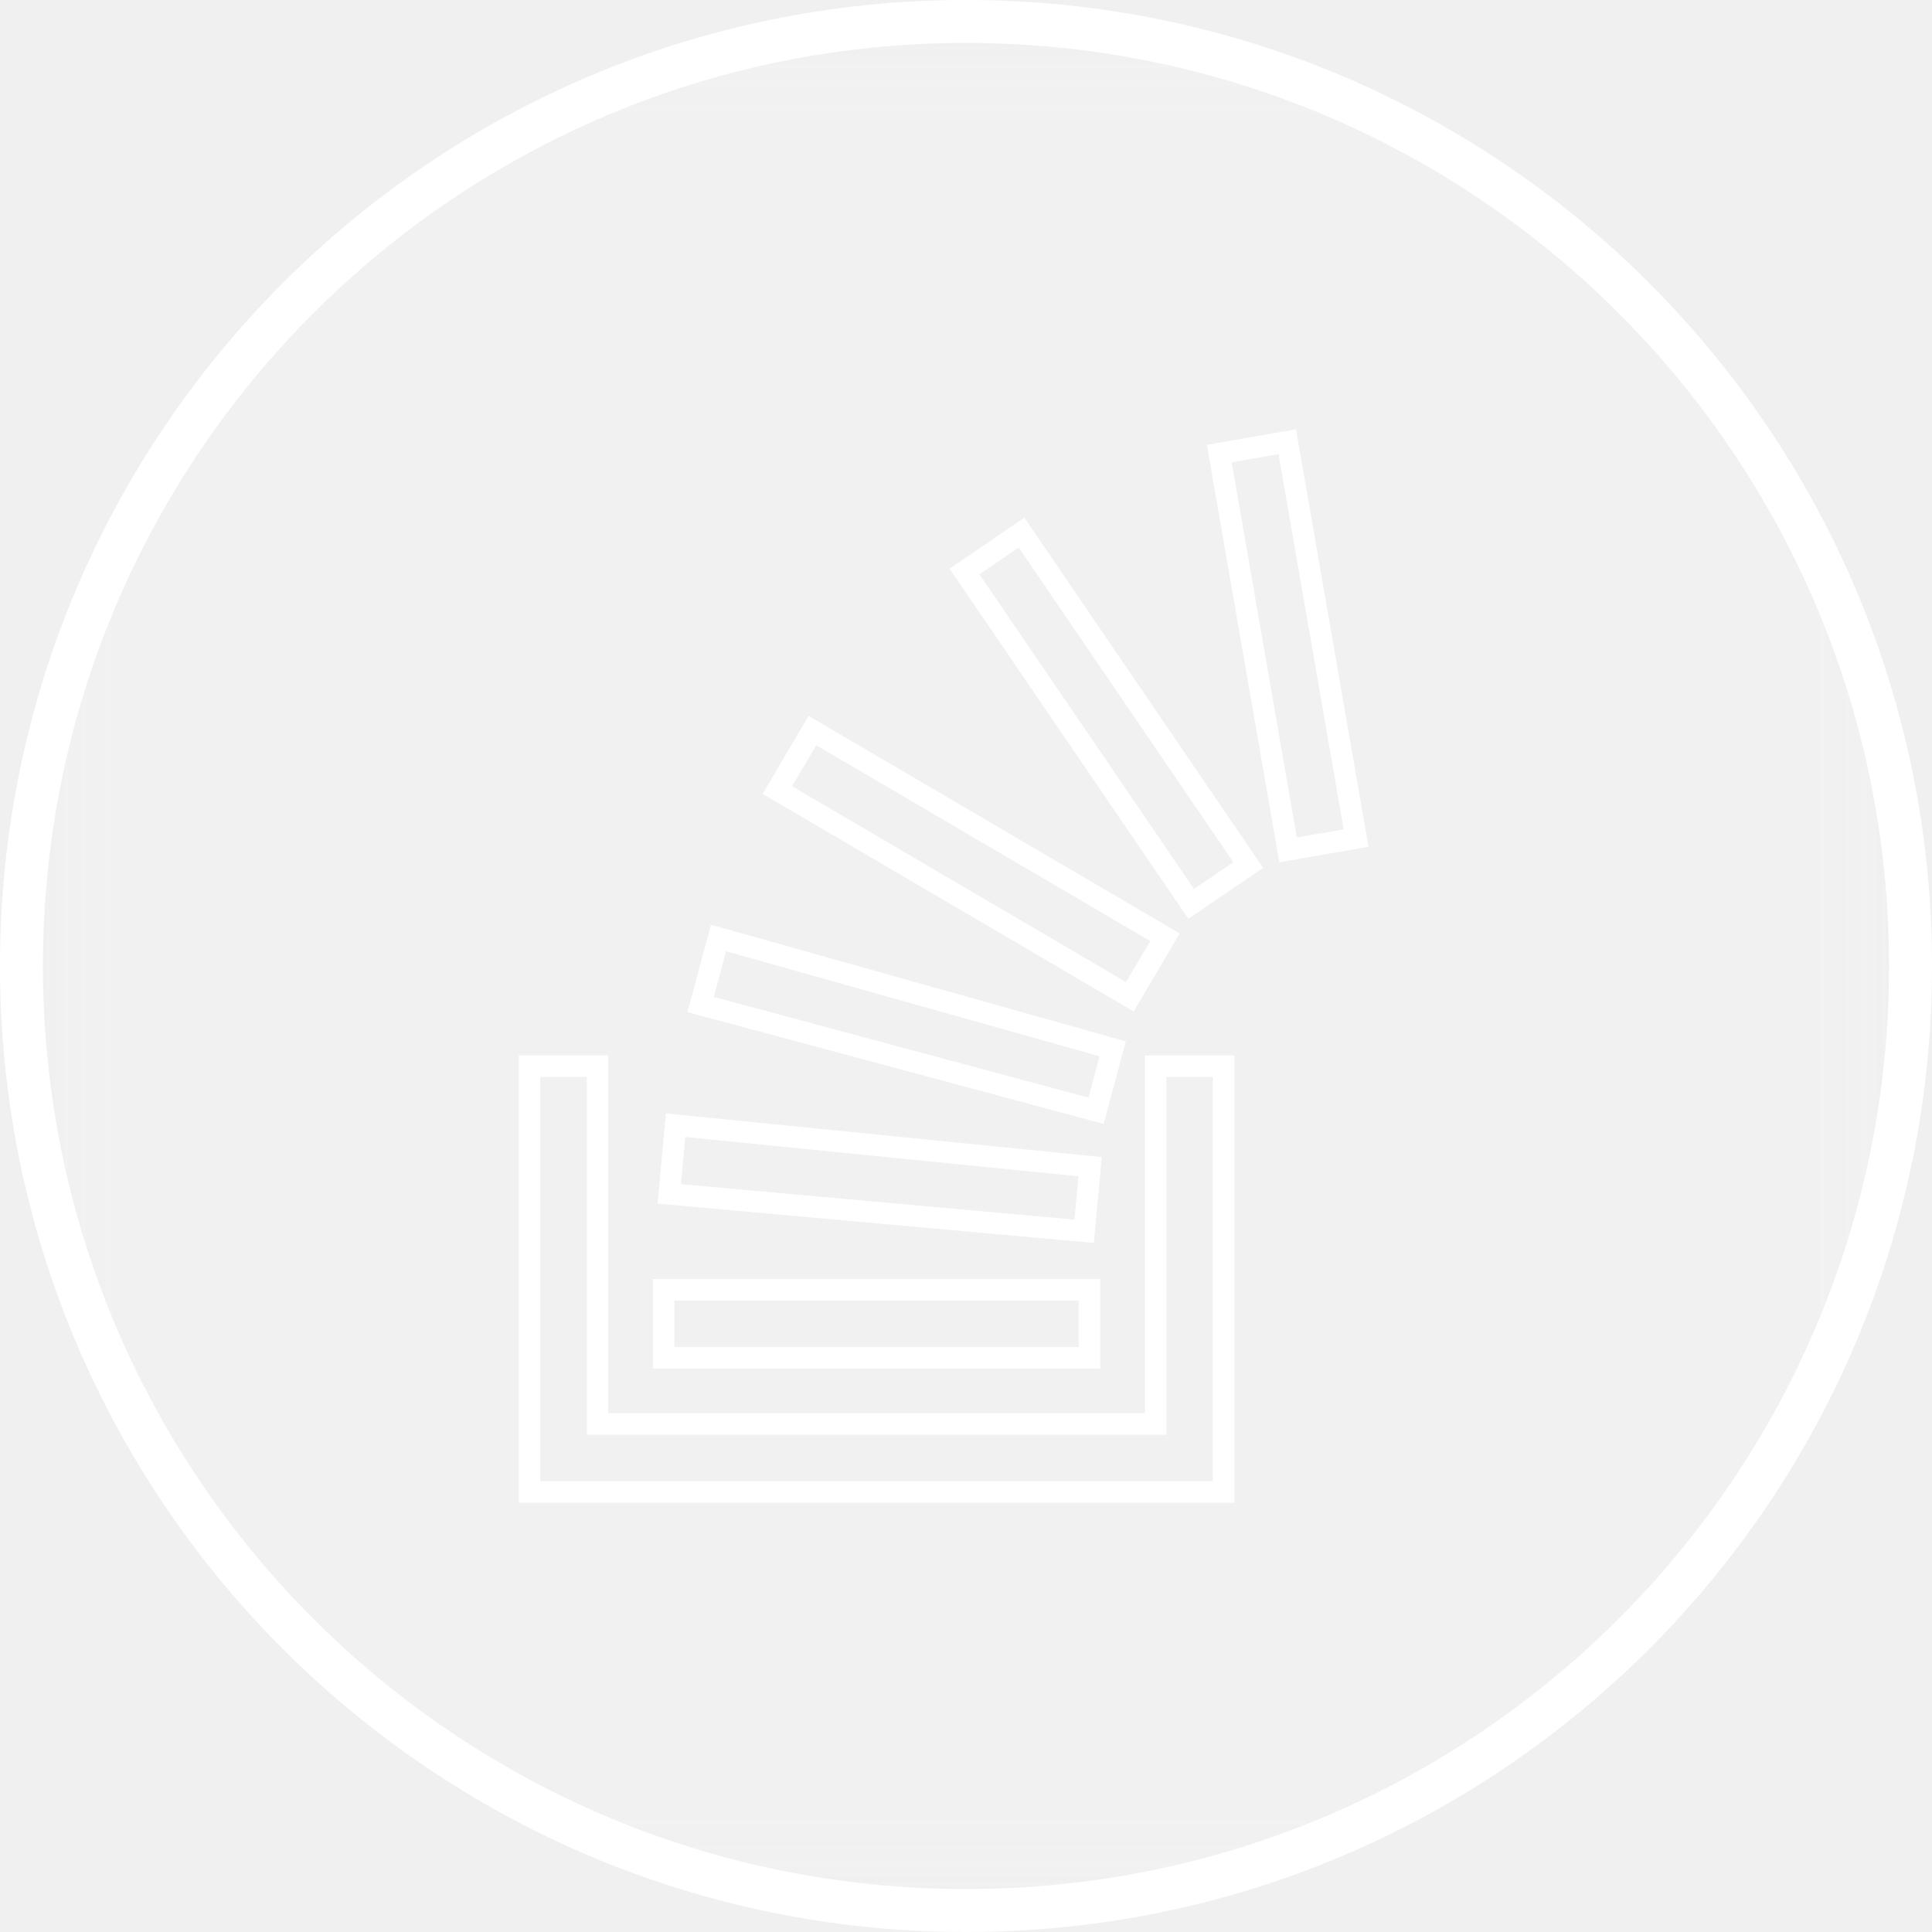
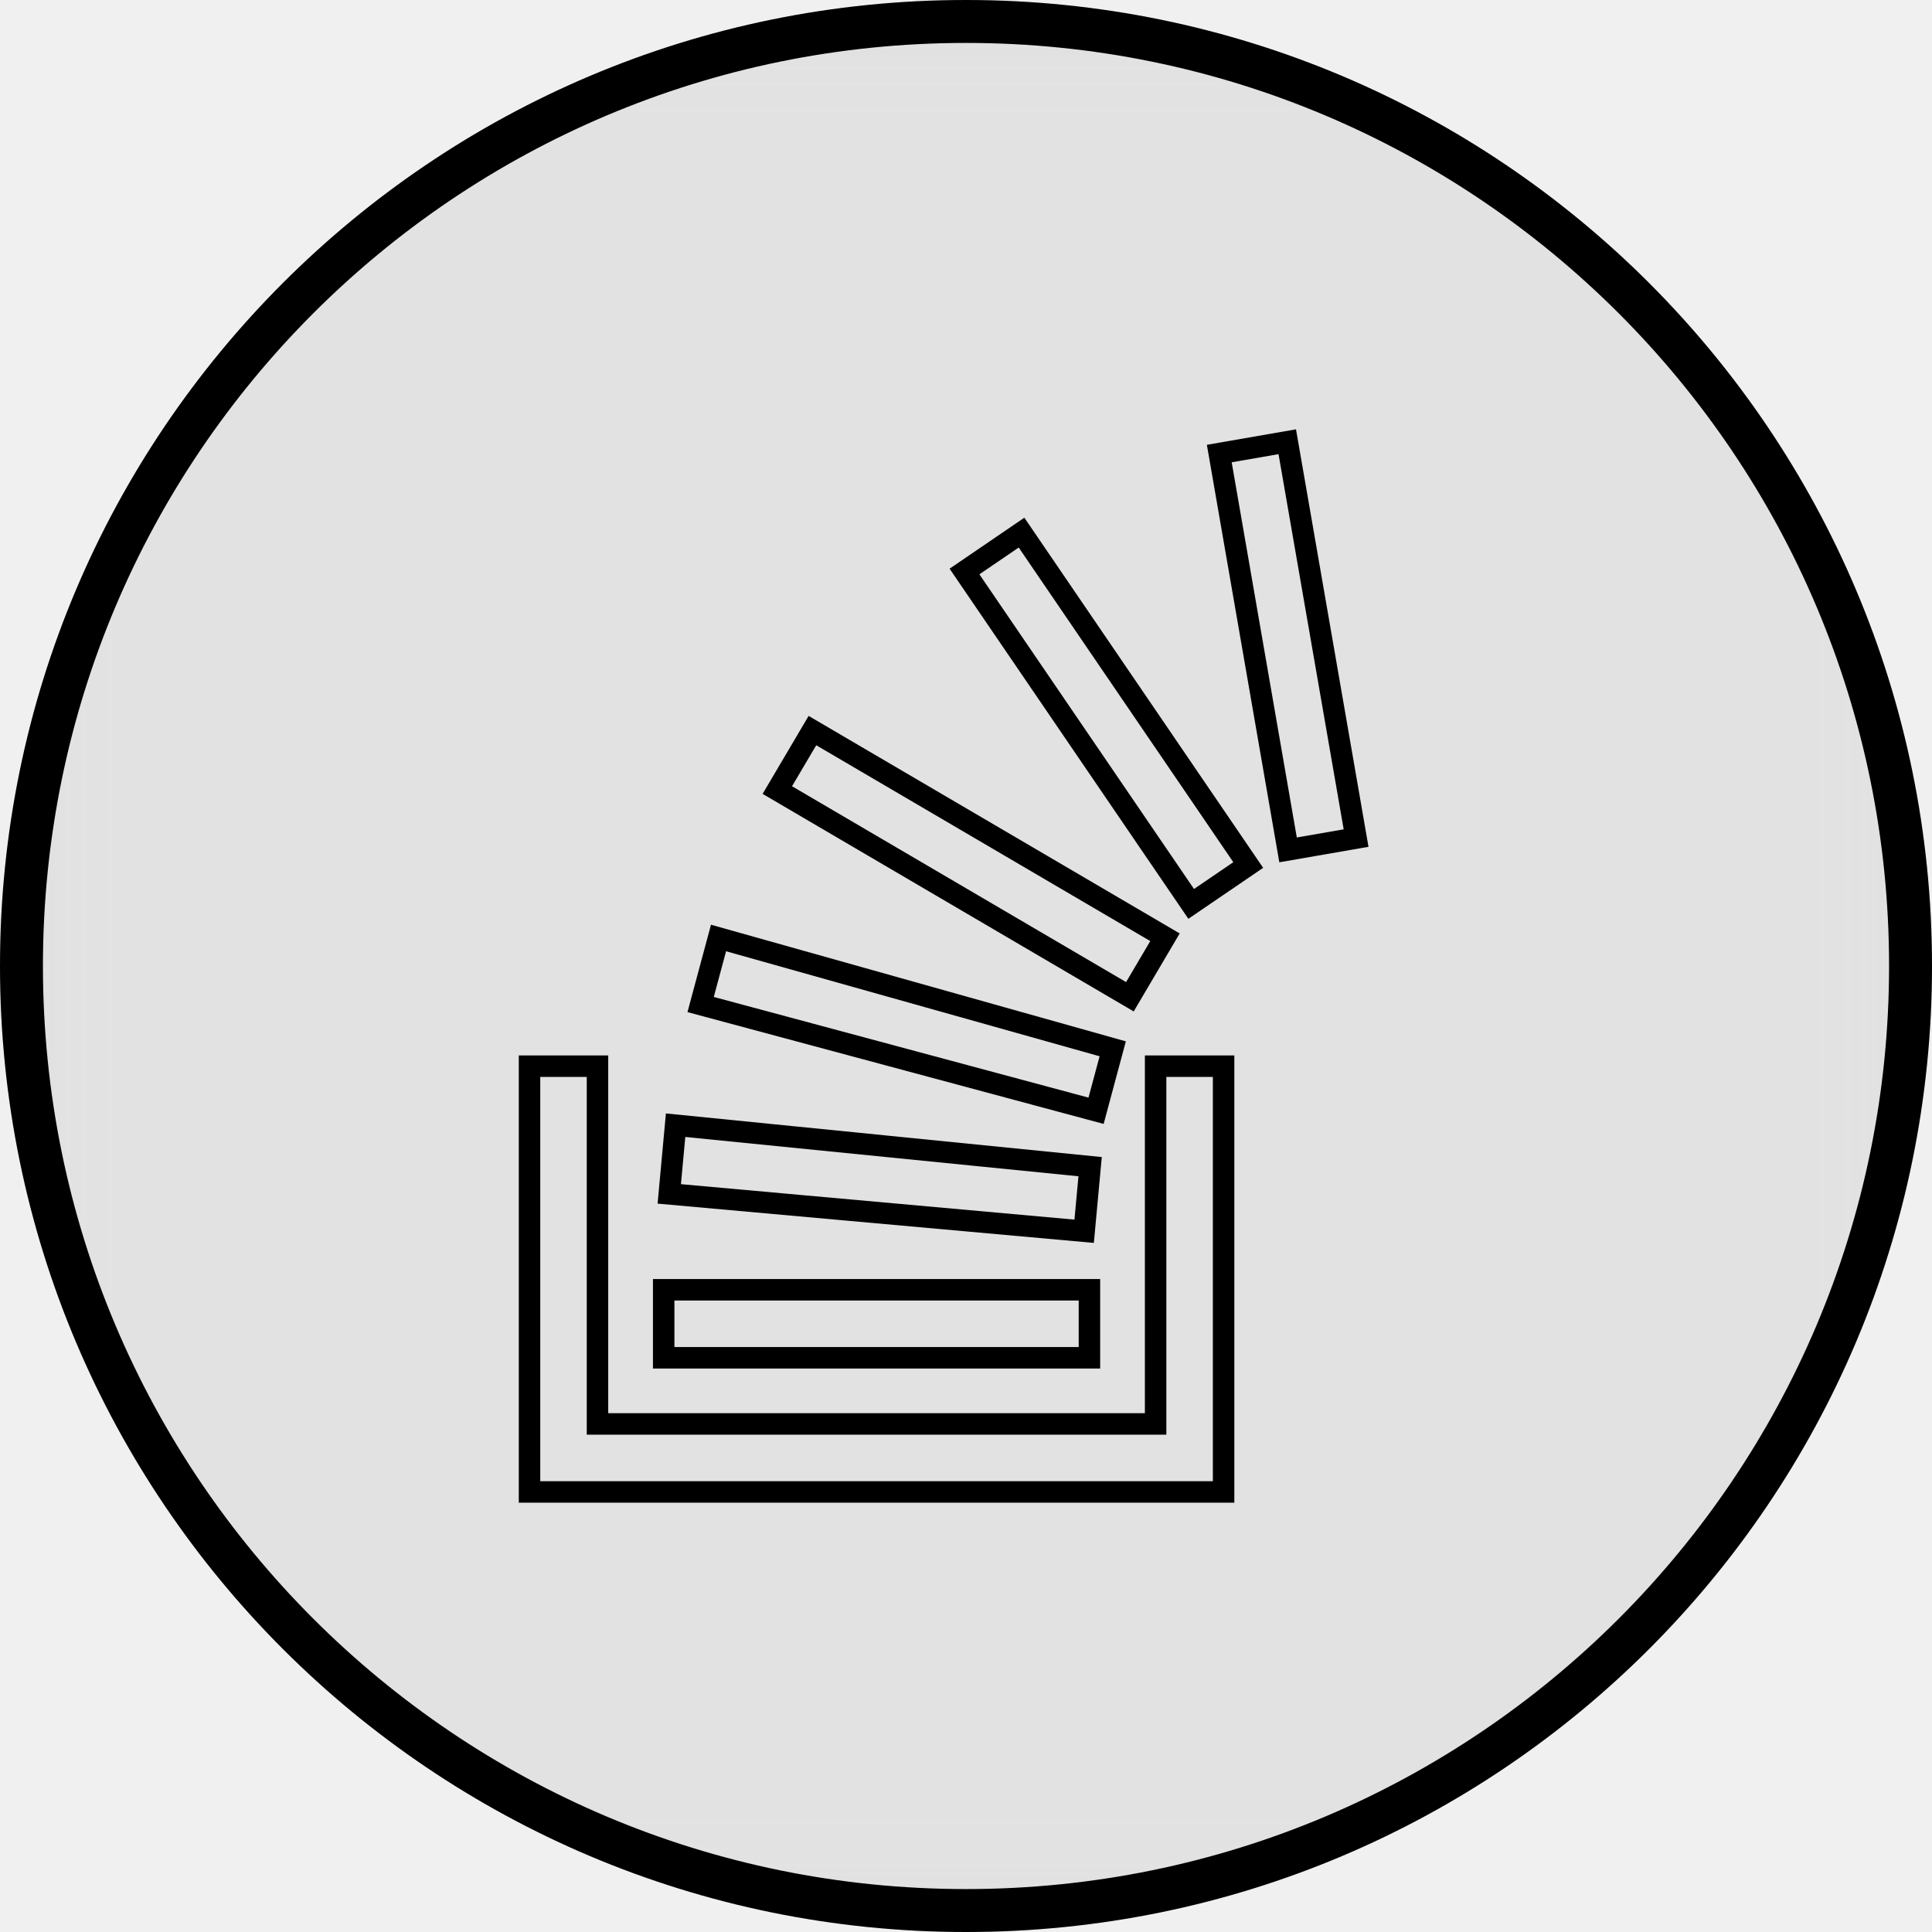
<svg xmlns="http://www.w3.org/2000/svg" width="90" height="90" viewBox="0 0 90 90" fill="none">
  <g filter="url(#filter0_b)">
-     <circle cx="45" cy="45" r="45" fill="white" fill-opacity="0.06" />
-     <circle cx="45" cy="45" r="44" stroke="white" stroke-width="2" />
+     <circle cx="45" cy="45" r="45" fill="currentColor" fill-opacity="0.06" />
+     <circle cx="45" cy="45" r="44" stroke="currentColor" stroke-width="2" />
  </g>
-   <path d="M53.333 66.333H53.833V65.833V49.667H57V69.5H24.667V49.667H27.833V65.833V66.333H28.333H53.333ZM50.75 63.25H30.917V60.083H50.75V63.25ZM59.966 20.578L63.172 39.041L60.003 39.591L56.799 21.128L59.966 20.578ZM50.504 57.357L31.177 55.616L31.472 52.416L50.782 54.348L50.504 57.357ZM51.059 51.744L32.638 46.795L33.472 43.695L51.835 48.858L51.059 51.744ZM52.635 46.433L36.211 36.804L37.846 34.033L54.269 43.661L52.635 46.433ZM47.587 24.811L58.147 40.296L55.49 42.107L44.93 26.623L47.587 24.811Z" stroke="white" />
+   <path d="M53.333 66.333H53.833V65.833V49.667H57V69.5H24.667V49.667H27.833V65.833V66.333H28.333H53.333ZM50.75 63.25H30.917V60.083H50.75V63.25ZM59.966 20.578L63.172 39.041L60.003 39.591L56.799 21.128L59.966 20.578ZM50.504 57.357L31.177 55.616L31.472 52.416L50.782 54.348L50.504 57.357ZM51.059 51.744L32.638 46.795L33.472 43.695L51.835 48.858L51.059 51.744ZM52.635 46.433L36.211 36.804L37.846 34.033L54.269 43.661L52.635 46.433ZM47.587 24.811L58.147 40.296L55.49 42.107L44.93 26.623L47.587 24.811Z" stroke="currentColor" />
  <defs>
    <filter id="filter0_b" x="-6" y="-6" width="102" height="102" filterUnits="userSpaceOnUse" color-interpolation-filters="sRGB">
      <feFlood flood-opacity="0" result="BackgroundImageFix" />
      <feGaussianBlur in="BackgroundImage" stdDeviation="3" />
      <feComposite in2="SourceAlpha" operator="in" result="effect1_backgroundBlur" />
      <feBlend mode="normal" in="SourceGraphic" in2="effect1_backgroundBlur" result="shape" />
    </filter>
  </defs>
</svg>
